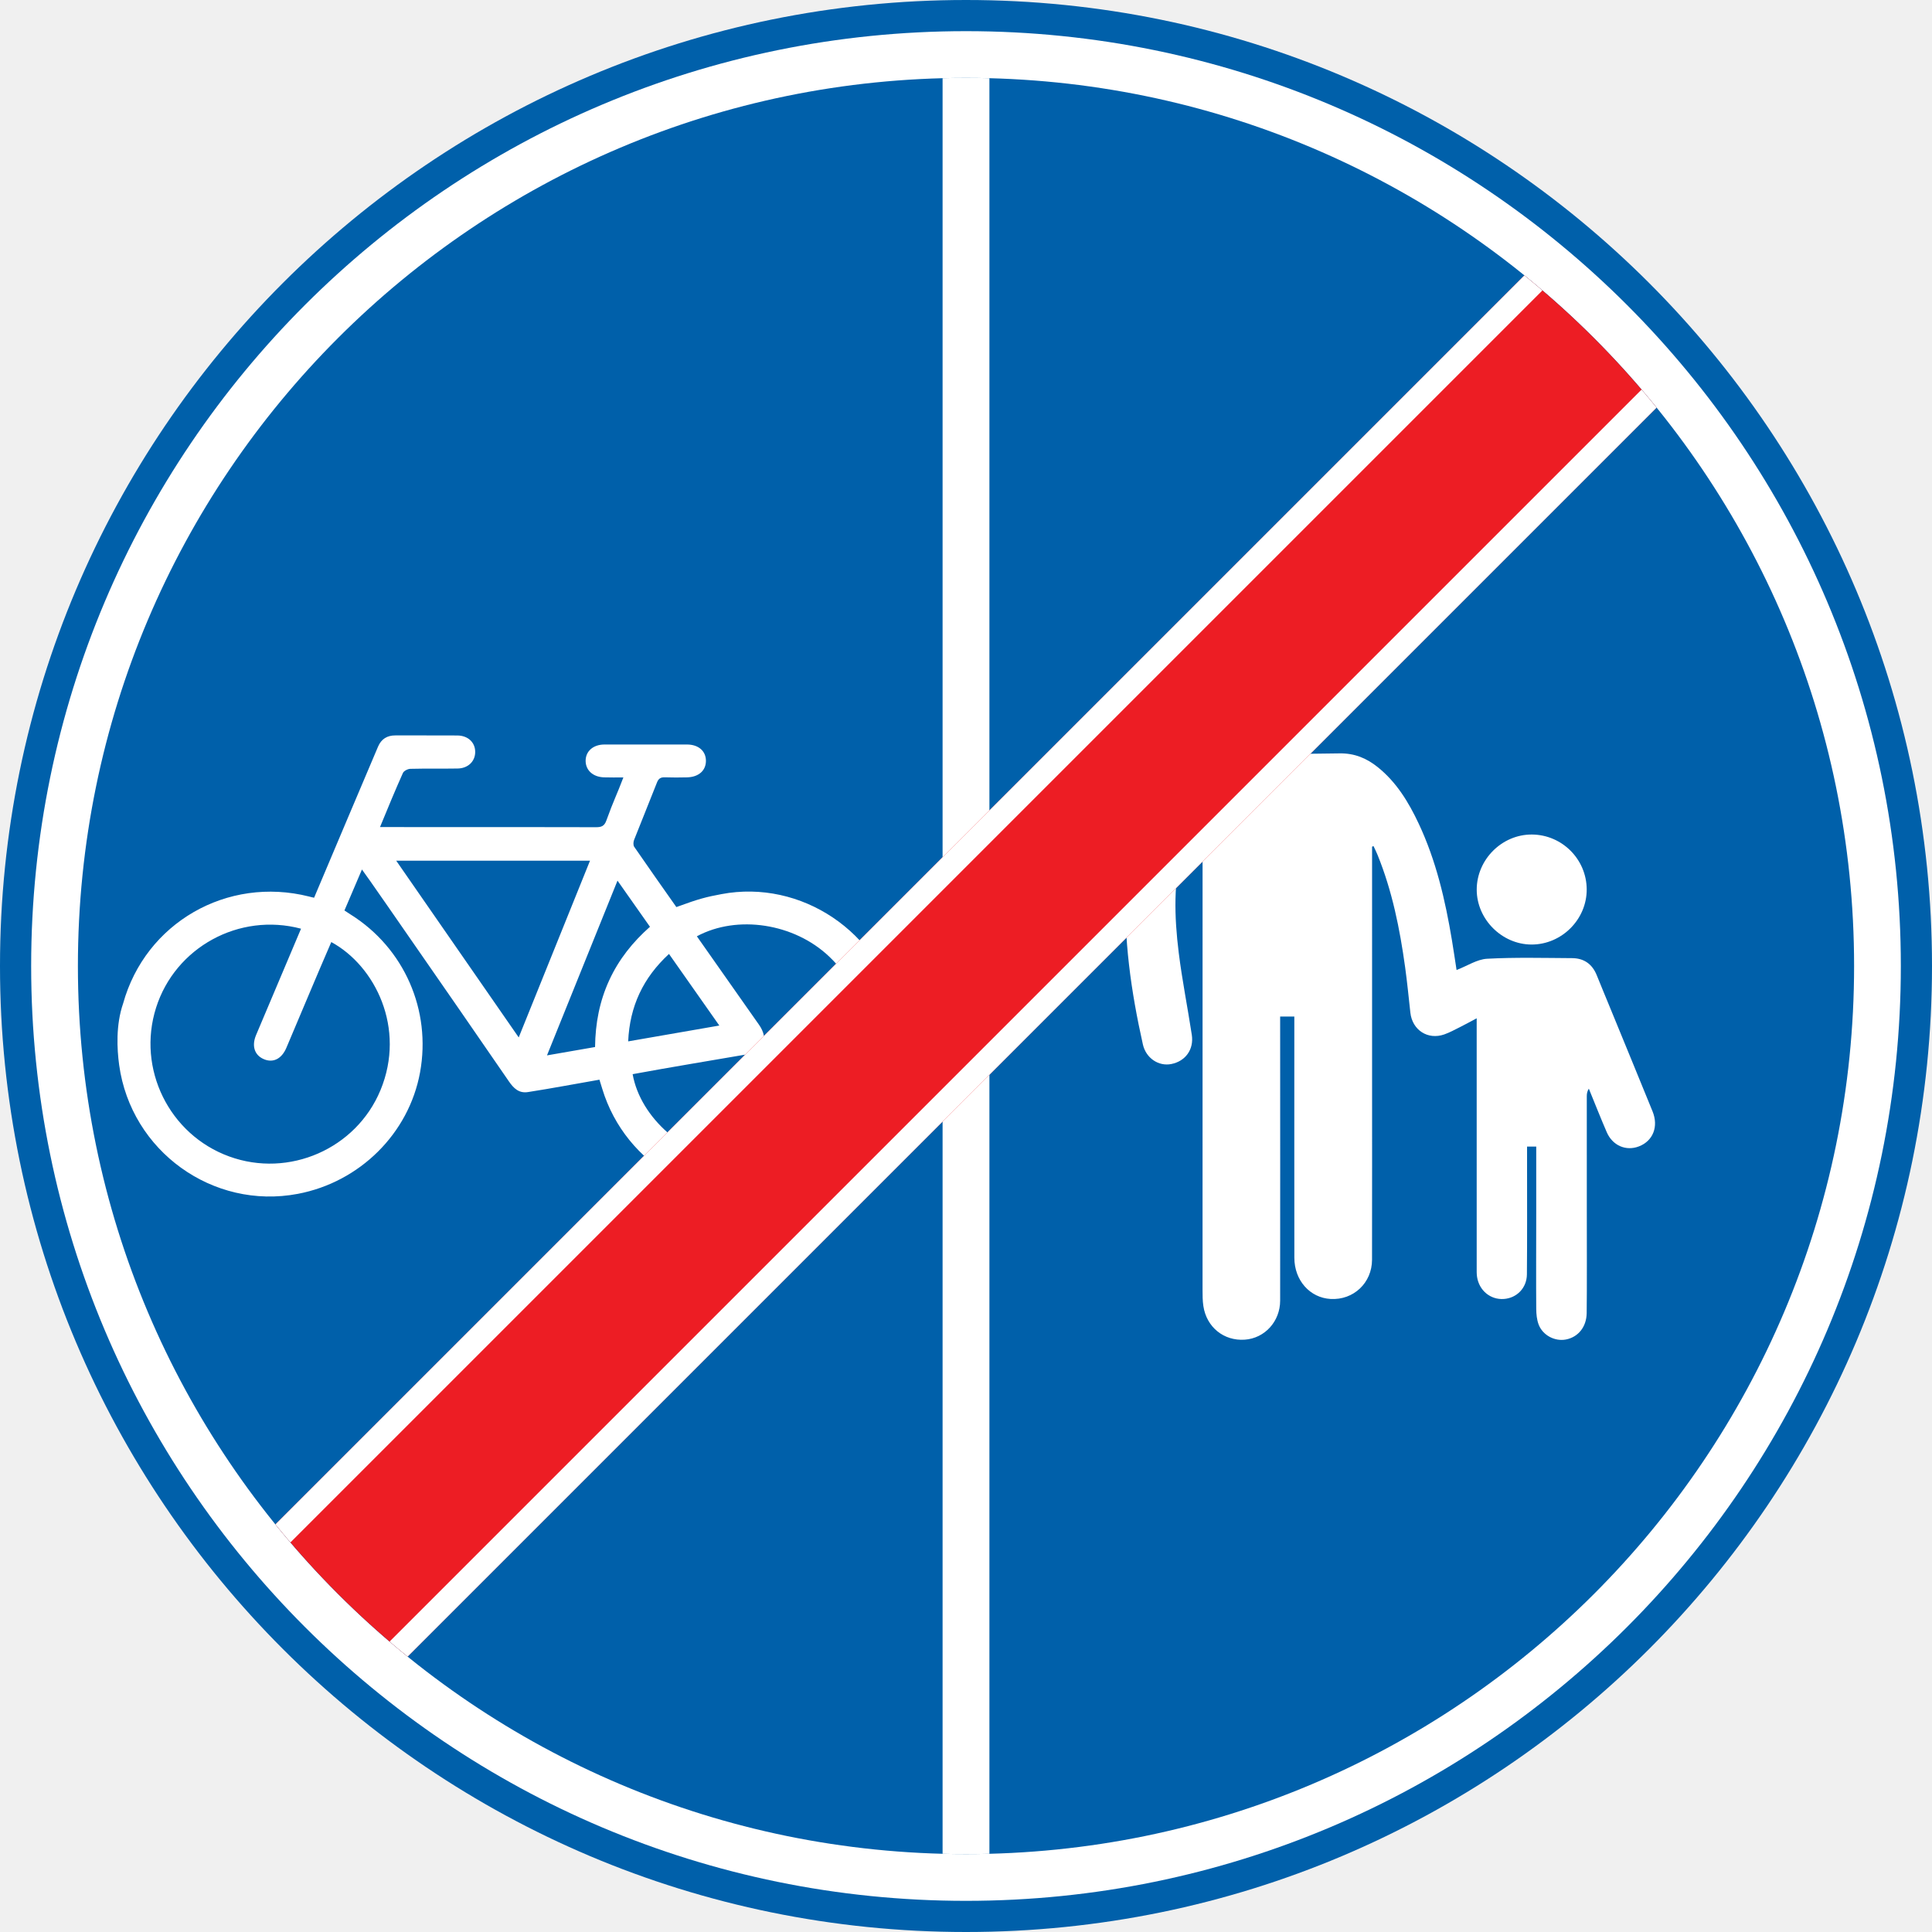
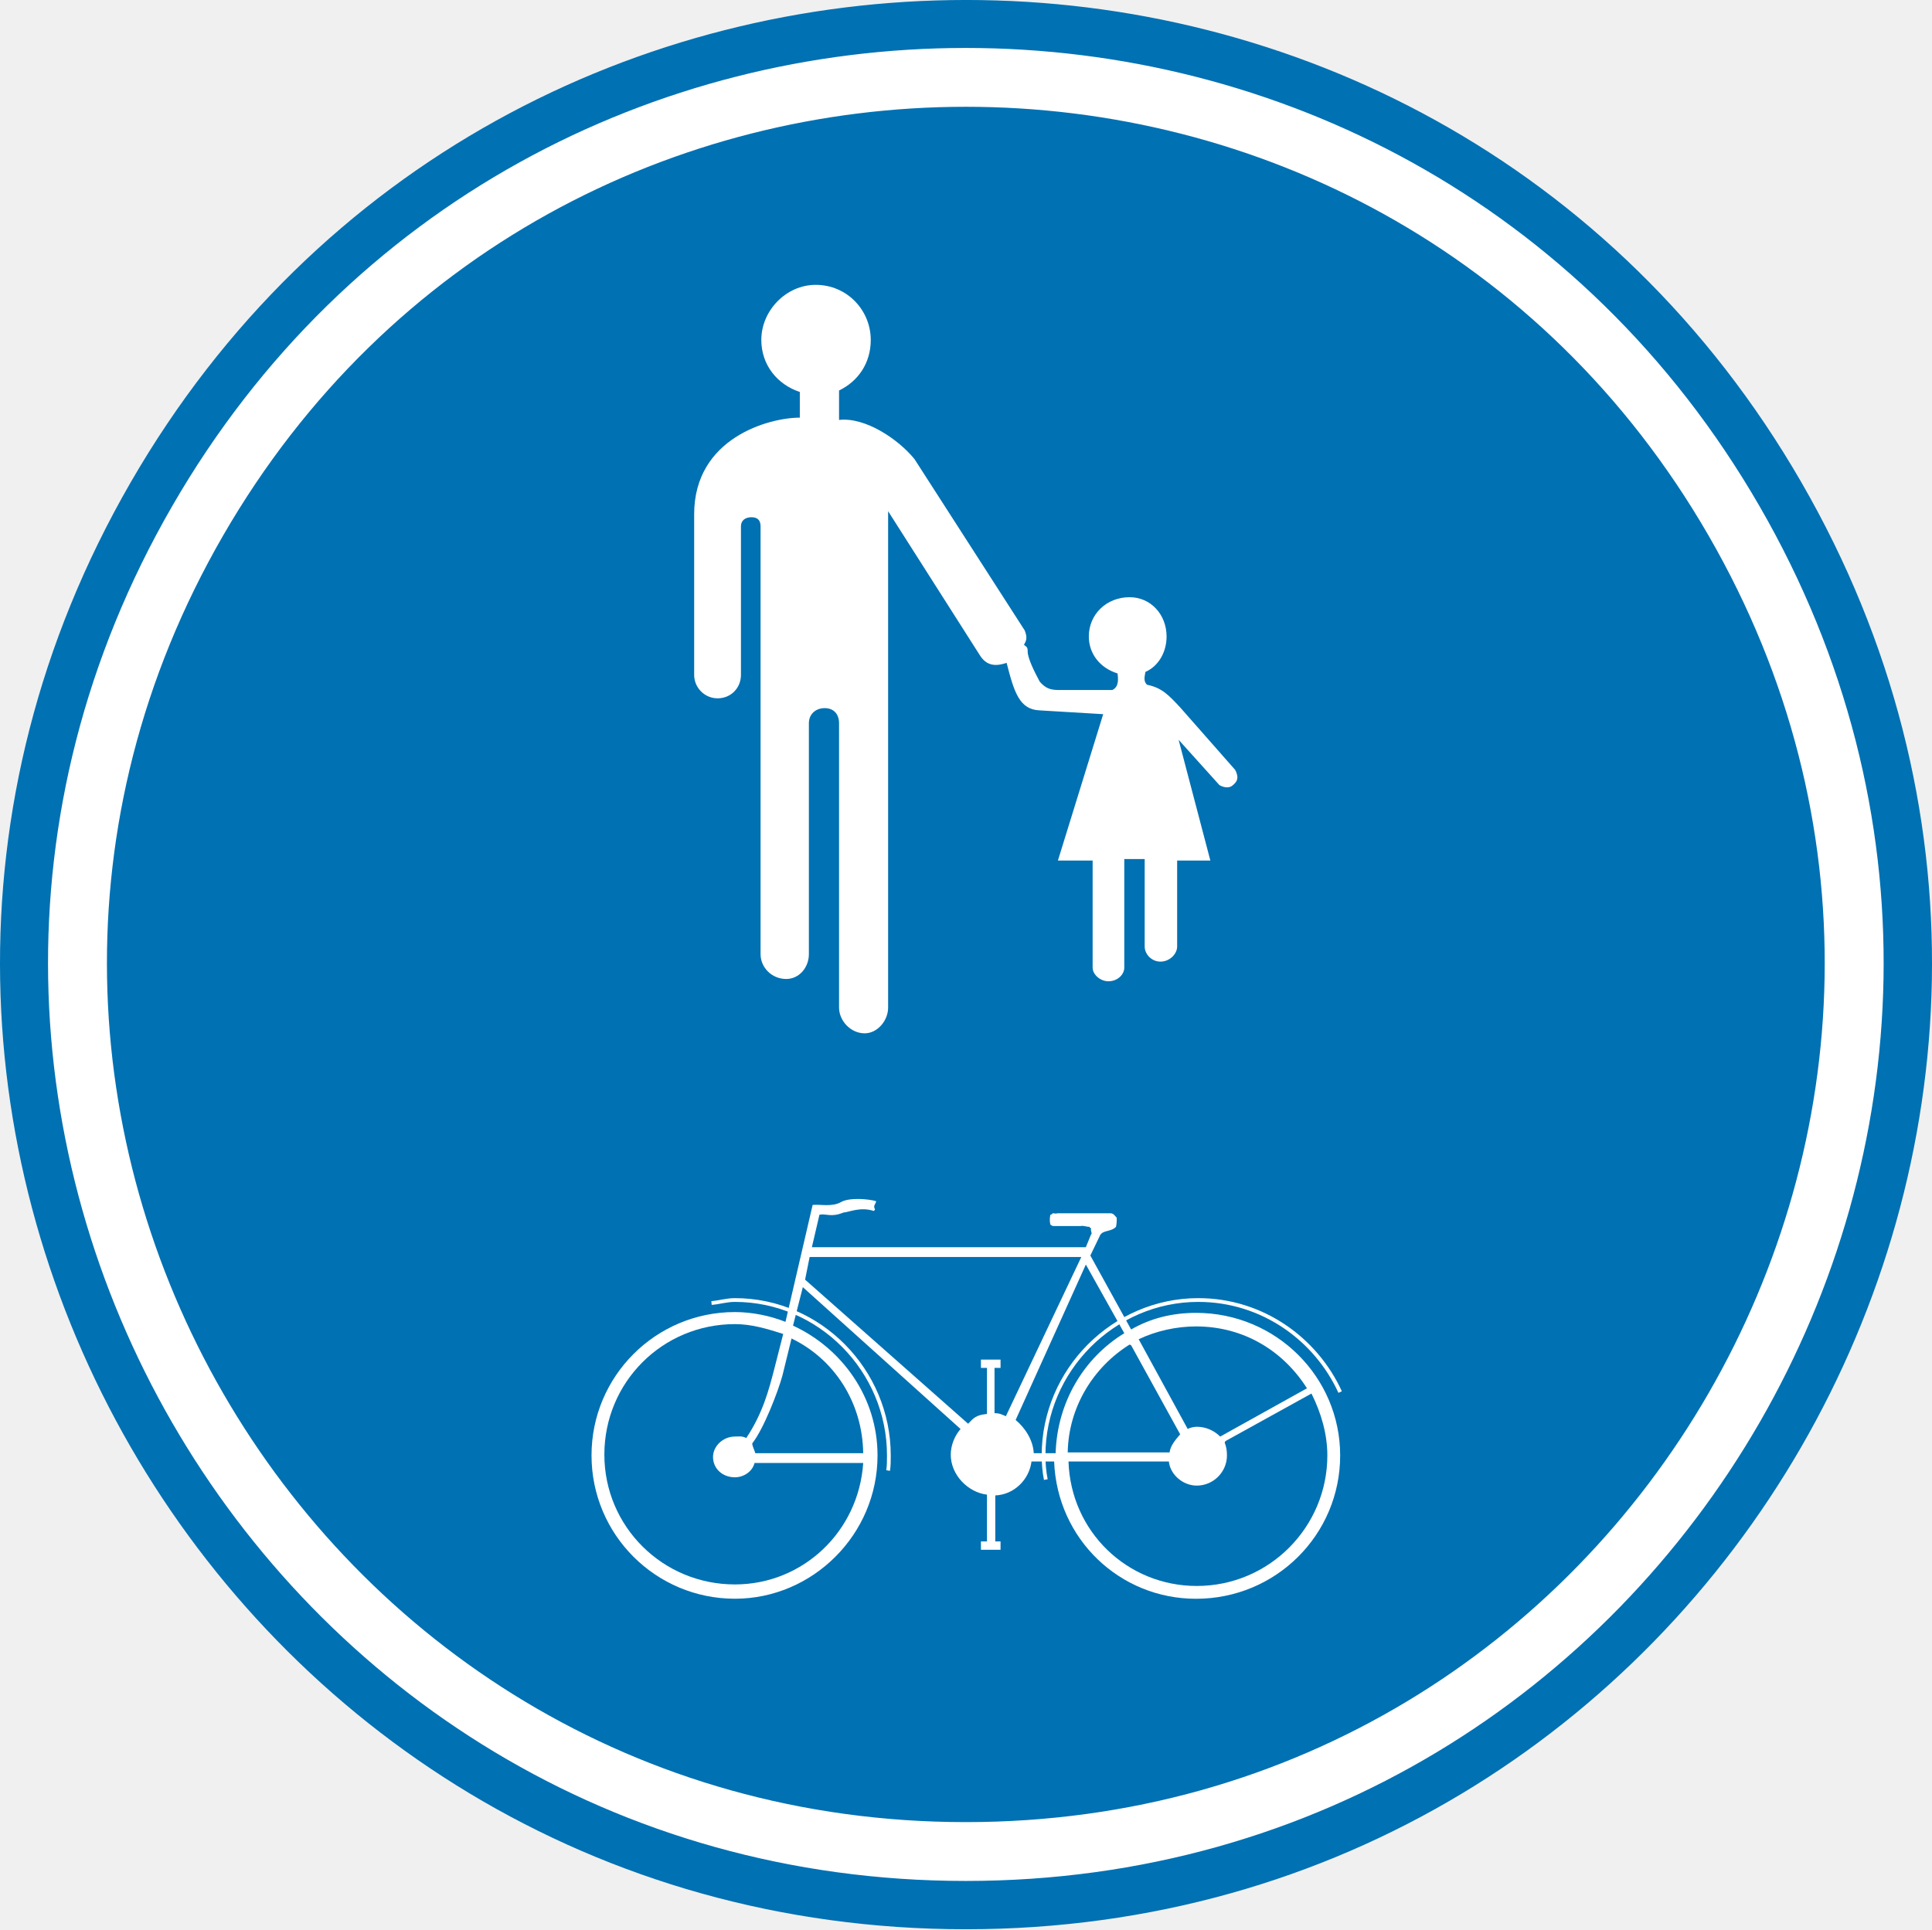
- <svg xmlns="http://www.w3.org/2000/svg" version="1.1" id="svg1" width="400" height="400" viewBox="0 0 400 400">
-   <defs id="defs1" />
-   <g id="g1">
-     <path id="path1" d="M 3000,1500 C 3000,671.57 2328.43,0 1500,0 671.566,0 0,671.57 0,1500 c 0,828.43 671.566,1500 1500,1500 828.43,0 1500,-671.57 1500,-1500" style="fill:#0060aa;fill-opacity:1;fill-rule:nonzero;stroke:none" transform="matrix(0.1333333,0,0,-0.1333333,0,400)" />
-     <path id="path2" d="M 2951.61,1500 C 2951.61,698.301 2301.7,48.379 1500,48.379 698.289,48.379 48.383,698.301 48.383,1500 c 0,801.71 649.914,1451.61 1451.617,1451.61 801.7,0 1451.61,-649.9 1451.61,-1451.61" style="fill:#ffffff;fill-opacity:1;fill-rule:nonzero;stroke:none" transform="matrix(0.1333333,0,0,-0.1333333,0,400)" />
-     <path id="path3" d="M 2879.03,1500 C 2879.03,738.391 2261.61,120.969 1500,120.969 738.379,120.969 120.969,738.391 120.969,1500 c 0,761.62 617.41,1379.04 1379.031,1379.04 761.61,0 1379.03,-617.42 1379.03,-1379.04" style="fill:#0060aa;fill-opacity:1;fill-rule:nonzero;stroke:none" transform="matrix(0.1333333,0,0,-0.1333333,0,400)" />
-     <path id="path4" d="m 1536.35,121.441 c -12.08,-0.312 -24.2,-0.472 -36.35,-0.472 -12.15,0 -24.27,0.16 -36.35,0.472 V 2878.56 c 12.08,0.31 24.2,0.48 36.35,0.48 12.15,0 24.27,-0.17 36.35,-0.48 V 121.441" style="fill:#ffffff;fill-opacity:1;fill-rule:nonzero;stroke:none" transform="matrix(0.1333333,0,0,-0.1333333,0,400)" />
-     <path id="path5" d="m 2378.11,1533.33 c 46.86,-0.11 85.99,39.06 85.72,85.76 -0.26,46.67 -38.23,84.69 -84.92,85.06 -46.59,0.36 -85.87,-38.8 -85.86,-85.65 0,-45.91 39.1,-85.05 85.06,-85.17 m -380.08,328.52 c 60.27,-0.41 110.45,48.86 110.74,108.76 0.3,60.55 -48.44,109.69 -109.13,110 -60.82,0.3 -109.5,-48.08 -109.67,-109.07 -0.2,-59.95 48.42,-109.29 108.06,-109.69 z M 2293,1265.05 c 0,-77.69 -0.03,-155.4 0.01,-233.12 0,-4.92 -0.19,-9.94 0.57,-14.78 3.3,-21.22 20.95,-35.611 41.49,-34.189 20.16,1.367 35.71,17.019 35.9,38.259 0.51,54.8 0.22,109.61 0.25,164.41 0,11.15 0,22.28 0,33.98 5.27,0 9.11,0 14.25,0 0,-34.3 0.02,-67.92 -0.01,-101.53 -0.02,-29.2 -0.34,-121.639 0.01,-150.83 0.1,-7.949 0.9,-16.328 3.61,-23.691 6.27,-16.957 25.25,-26.848 42.46,-23.528 18.95,3.668 31.89,19.348 32.25,40.84 0.5,30.52 0.21,124.329 0.21,154.869 0,60.64 -0.06,121.29 -0.04,181.93 0,3.78 0.45,7.56 3.16,11.88 9.24,-22.55 18.15,-45.26 27.83,-67.61 9.04,-20.86 29.86,-29.72 49.83,-22.1 21.99,8.41 30.94,30.69 21.31,54.4 -21.45,52.7 -43.12,105.3 -64.72,157.95 -7.3,17.82 -14.74,35.58 -21.94,53.47 -6.97,17.32 -19.84,26.45 -38.29,26.54 -44.02,0.24 -88.13,1.45 -132.01,-0.94 -15.58,-0.87 -30.68,-11.05 -47.38,-17.5 -2.26,14.62 -4.53,30.32 -7.14,45.97 -10.39,62.5 -24.63,123.97 -51.8,181.65 -15.59,33.09 -34.37,64.09 -63.53,87.46 -17.32,13.9 -36.15,21.69 -59.24,21.31 -56.58,-0.96 -113.19,-0.97 -169.77,-0.06 -67.23,1.1 -110.65,-32.74 -137.57,-91.33 -16.13,-35.11 -22.38,-72.83 -24.25,-111.05 -4.17,-84.44 7.85,-167.35 26.21,-249.48 4.79,-21.37 24.4,-34.3 44,-30.48 22.07,4.32 35.47,22.62 31.95,45.45 -6.5,42.52 -14.98,84.76 -20.28,127.41 -6.93,55.89 -8.72,111.96 6.76,167.04 5.2,18.5 12.79,35.98 29.5,50.86 0.33,-6.74 0.76,-11.43 0.76,-16.11 -0.03,-220.55 -0.08,-504.35 -0.04,-724.9 0,-8.531 0,-17.141 1.27,-25.512 4.94,-32.867 31.79,-54.457 64.28,-52.226 30.89,2.109 54.92,28.148 54.95,60.629 0.17,119.939 0.03,303.119 0,423.059 0,5.74 0,11.49 0,18.1 7.65,0 14.09,0 22.01,0 0,-11.5 0,-22.61 0,-33.71 0,-113.66 -0.09,-227.3 0.05,-340.95 0.04,-35.08 24.15,-62.101 56.3,-63.921 35.5,-2.008 64.24,24.901 64.32,60.921 0.18,99.27 0.08,198.54 0.08,297.81 0,111.86 -0.01,223.7 -0.01,335.56 0,2.67 0,5.34 0,8.02 0.73,0.3 1.49,0.61 2.24,0.92 2.06,-4.49 4.31,-8.9 6.17,-13.47 22.81,-56.05 34.64,-114.82 42.88,-174.41 3.26,-23.54 5.54,-47.21 8.17,-70.85 2.97,-26.93 27.06,-42.66 52.6,-33.72 8.4,2.94 16.34,7.32 24.33,11.31 7.9,3.95 15.62,8.22 26.05,13.74 0,-53.19 0,-103.46 0,-153.75" style="fill:#ffffff;fill-opacity:1;fill-rule:nonzero;stroke:none" transform="matrix(0.1333333,0,0,-0.1333333,0,400)" />
-     <path id="path1-8" d="m 185.689,209.446 c -3.442,-16.413 -19.834,-27.453 -36.315,-24.327 -3.11,0.59 -4.502,0.899 -9.341,2.68 -2.828,-4.024 -5.808,-8.231 -8.729,-12.481 -0.228,-0.333 -0.185,-1.011 -0.021,-1.43 1.553,-3.966 3.185,-7.9 4.732,-11.869 0.324,-0.835 0.781,-1.114 1.639,-1.084 1.527,0.055 3.058,0.043 4.585,0.008 2.405,-0.055 3.918,-1.399 3.916,-3.427 -0.001,-2.02 -1.541,-3.368 -3.919,-3.374 -5.695,-0.012 -11.388,-0.009 -17.081,0 -2.346,0.005 -3.922,1.393 -3.906,3.407 0.017,1.945 1.536,3.322 3.804,3.392 1.254,0.037 2.56,0.022 4.01,0.022 -1.431,3.775 -1.946,4.563 -3.538,8.957 -0.399,1.1 -1.014,1.347 -2.095,1.344 -26.682,-0.061 -41.619,0.003 -44.753,-0.027 1.693,-4.117 3.107,-7.538 4.74,-11.195 0.199,-0.44 1.002,-0.85 1.536,-0.863 3.265,-0.084 6.535,-0.009 9.804,-0.066 2.149,-0.039 3.607,-1.469 3.628,-3.391 0.022,-2.001 -1.48,-3.436 -3.71,-3.449 -4.272,-0.028 -8.542,0.002 -12.812,-0.013 -1.717,-0.007 -2.917,0.741 -3.592,2.32 -4.435,10.419 -8.826,20.857 -13.241,31.285 -0.46,-0.09 -0.745,-0.175 -1.045,-0.251 -16.954,-4.27 -33.857,5.447 -38.499,22.16 -1.528,4.441 -1.266,9.444 -0.815,12.73 2.463,17.812 19.377,30.012 36.988,26.671 12.845,-2.437 22.989,-12.512 25.305,-25.133 2.364,-12.884 -3.274,-25.732 -14.343,-32.684 -0.429,-0.269 -0.848,-0.554 -1.308,-0.854 1.223,-2.862 2.384,-5.581 3.625,-8.484 1.114,1.485 6.344,9.033 20.182,29.017 3.416,4.936 6.829,9.877 10.225,14.828 0.973,1.421 2.083,2.553 3.997,2.231 5.01,-0.782 9.635,-1.665 14.766,-2.558 0,0 0.355,1.141 0.592,1.919 4.829,15.855 21.223,25.242 37.288,21.435 16.836,-3.988 27.261,-20.461 23.7,-37.446 z M 78.772,225.709 c -5.029,12.146 -18.949,18.231 -31.32,13.723 -12.439,-4.53 -19.143,-18.171 -15.138,-30.799 3.961,-12.493 17.194,-19.765 30.011,-16.354 -2.197,5.196 -9.294,21.981 -9.321,22.048 -0.917,2.216 -0.318,4.103 1.559,4.936 1.95,0.866 3.74,0.001 4.733,-2.338 3.1,-7.293 6.138,-14.612 9.293,-21.881 9.081,4.929 15.495,17.839 10.184,30.665 z M 107.395,214.787 C 98.926,202.569 90.578,190.526 82.033,178.199 h 40.121 c -4.906,12.163 -9.777,24.233 -14.759,36.588 z m 15.804,1.99 c -3.315,0.576 -6.459,1.123 -9.951,1.729 4.906,-12.163 9.702,-24.048 14.598,-36.179 2.331,3.312 4.476,6.359 6.722,9.551 -3.551,3.144 -6.45,6.758 -8.434,11.074 -1.992,4.33 -2.874,8.885 -2.934,13.824 z m 15.31,-19.274 c 3.464,4.929 6.864,9.768 10.419,14.825 -6.368,1.106 -12.499,2.171 -18.871,3.279 0.32,-7.27 3.1,-13.169 8.452,-18.104 z m 38.559,29.514 c -4.549,9.366 -14.988,15.095 -25.082,13.768 -10.244,-1.347 -19.364,-9.251 -21.005,-18.389 7.883,-1.452 15.794,-2.748 23.694,-4.109 3.486,-0.603 4.526,-3.192 2.476,-6.114 -4.266,-6.075 -8.533,-12.148 -12.872,-18.323 8.376,-4.515 20.173,-2.67 27.398,4.199 8.037,7.637 10.174,19.122 5.392,28.969" style="fill:#ffffff;fill-opacity:1;fill-rule:nonzero;stroke:none;stroke-width:0.149" />
-     <path id="path7" d="M 2572.32,2367.03 632.973,427.68 C 557.559,488.738 488.734,557.57 427.68,632.969 L 2367.03,2572.32 c 75.4,-61.05 144.23,-129.88 205.29,-205.29" style="fill:#ed1d24;fill-opacity:1;fill-rule:nonzero;stroke:none" transform="matrix(0.1333333,0,0,-0.1333333,0,400)" />
-     <path id="path8" d="M 2395.06,2549.03 450.973,604.941 c -7.891,9.239 -15.649,18.59 -23.293,28.028 L 2367.03,2572.32 c 9.44,-7.65 18.78,-15.41 28.03,-23.29" style="fill:#ffffff;fill-opacity:1;fill-rule:nonzero;stroke:none" transform="matrix(0.1333333,0,0,-0.1333333,0,400)" />
-     <path id="path9" d="M 2572.32,2367.03 632.973,427.68 c -9.453,7.648 -18.797,15.41 -28.032,23.289 L 2549.03,2395.06 c 7.88,-9.24 15.64,-18.59 23.29,-28.03" style="fill:#ffffff;fill-opacity:1;fill-rule:nonzero;stroke:none" transform="matrix(0.1333333,0,0,-0.1333333,0,400)" />
-   </g>
+ <svg xmlns="http://www.w3.org/2000/svg" version="1.1" id="Calque_1" x="0px" y="0px" width="79.58px" height="79.485px" viewBox="0 0 79.58 79.485" enable-background="new 0 0 79.58 79.485" xml:space="preserve">
+   <path fill-rule="evenodd" clip-rule="evenodd" fill="#0071B3" d="M39.783,79.408c-30.525,0-49.595-33.06-34.333-59.497  c15.263-26.438,53.419-26.453,68.683,0C89.395,46.349,70.309,79.408,39.783,79.408z" />
+   <path fill="none" stroke="#0071B3" stroke-width="0.155" stroke-miterlimit="3.863" d="M39.783,79.408  c-30.525,0-49.595-33.06-34.333-59.497c15.263-26.438,53.419-26.453,68.683,0C89.395,46.349,70.309,79.408,39.783,79.408z" />
+   <path fill-rule="evenodd" clip-rule="evenodd" fill="#FFFFFF" d="M39.783,77.418c-29.002,0-47.124-31.411-32.623-56.527  c14.485-25.117,50.746-25.117,65.247,0C86.908,46.007,68.785,77.418,39.783,77.418z" />
+   <path fill="none" stroke="#FFFFFF" stroke-width="0.155" stroke-miterlimit="3.863" d="M39.783,77.418  c-29.002,0-47.124-31.411-32.623-56.527c14.485-25.117,50.746-25.117,65.247,0C86.908,46.007,68.785,77.418,39.783,77.418z" />
+   <path fill-rule="evenodd" clip-rule="evenodd" fill="#0071B3" d="M39.783,74.994c-27.137,0-44.093-29.392-30.525-52.892  c13.569-23.5,47.482-23.5,61.05,0S66.92,74.994,39.783,74.994z" />
+   <path fill="none" stroke="#0071B3" stroke-width="0.155" stroke-miterlimit="3.863" d="M39.783,74.994  c-27.137,0-44.093-29.392-30.525-52.892c13.569-23.5,47.482-23.5,61.05,0S66.92,74.994,39.783,74.994z" />
+   <path fill="#FFFFFF" d="M42.208,25.973l-4.538-7.056c-0.653-0.808-2.021-1.741-3.109-1.616v-1.213  c0.777-0.373,1.306-1.119,1.306-2.082c0-1.213-0.964-2.27-2.27-2.27c-1.212,0-2.238,1.057-2.238,2.27  c0,1.025,0.653,1.834,1.586,2.144v1.057c-1.275,0-4.352,0.84-4.352,3.979v6.621c0,0.529,0.435,0.964,0.963,0.964  c0.56,0,0.964-0.435,0.964-0.964v-6.123c0-0.249,0.187-0.374,0.435-0.374c0.249,0,0.373,0.125,0.373,0.374v17.624  c0,0.56,0.467,1.026,1.057,1.026c0.529,0,0.933-0.467,0.933-1.026v-9.511c0-0.373,0.279-0.622,0.652-0.622s0.591,0.249,0.591,0.622  v11.718c0,0.529,0.466,1.058,1.057,1.058c0.528,0,0.964-0.528,0.964-1.058V21.062l3.761,5.906c0.311,0.528,0.747,0.466,1.12,0.342  c0.311,1.212,0.527,1.927,1.367,1.958l2.611,0.156l-1.865,6.03h1.43v4.414c0,0.281,0.311,0.561,0.652,0.561  c0.373,0,0.652-0.279,0.652-0.561v-4.476h0.84v3.606c0,0.31,0.279,0.621,0.652,0.621s0.685-0.312,0.685-0.621v-3.544h1.368  l-1.307-4.974l1.68,1.866c0.217,0.124,0.435,0.124,0.559,0c0.188-0.156,0.249-0.311,0.094-0.622l-2.27-2.58  c-0.467-0.498-0.746-0.808-1.367-0.933c-0.156-0.155-0.094-0.342-0.063-0.528c0.56-0.249,0.871-0.839,0.871-1.461  c0-0.902-0.653-1.617-1.523-1.617c-0.964,0-1.68,0.715-1.68,1.617c0,0.715,0.467,1.305,1.182,1.523  c0.031,0.218,0.063,0.56-0.217,0.684h-2.176c-0.373,0-0.561-0.062-0.809-0.342c-0.218-0.404-0.498-0.964-0.498-1.243  c0-0.218-0.063-0.187-0.154-0.28C42.27,26.408,42.332,26.284,42.208,25.973z" />
+   <path fill="none" stroke="#FFFFFF" stroke-width="0" stroke-miterlimit="3.863" d="M42.208,25.973l-4.538-7.056  c-0.653-0.808-2.021-1.741-3.109-1.616v-1.213c0.777-0.373,1.306-1.119,1.306-2.082c0-1.213-0.964-2.27-2.27-2.27  c-1.212,0-2.238,1.057-2.238,2.27c0,1.025,0.653,1.834,1.586,2.144v1.057c-1.275,0-4.352,0.84-4.352,3.979v6.621  c0,0.529,0.435,0.964,0.963,0.964c0.56,0,0.964-0.435,0.964-0.964v-6.123c0-0.249,0.187-0.374,0.435-0.374  c0.249,0,0.373,0.125,0.373,0.374v17.624c0,0.56,0.467,1.026,1.057,1.026c0.529,0,0.933-0.467,0.933-1.026v-9.511  c0-0.373,0.279-0.622,0.652-0.622s0.591,0.249,0.591,0.622v11.718c0,0.529,0.466,1.058,1.057,1.058c0.528,0,0.964-0.528,0.964-1.058  V21.062l3.761,5.906c0.311,0.528,0.747,0.466,1.12,0.342c0.311,1.212,0.527,1.927,1.367,1.958l2.611,0.156l-1.865,6.03h1.43v4.414  c0,0.281,0.311,0.561,0.652,0.561c0.373,0,0.652-0.279,0.652-0.561v-4.476h0.84v3.606c0,0.31,0.279,0.621,0.652,0.621  s0.685-0.312,0.685-0.621v-3.544h1.368l-1.307-4.974l1.68,1.866c0.217,0.124,0.435,0.124,0.559,0  c0.188-0.156,0.249-0.311,0.094-0.622l-2.27-2.58c-0.467-0.498-0.746-0.808-1.367-0.933c-0.156-0.155-0.094-0.342-0.063-0.528  c0.56-0.249,0.871-0.839,0.871-1.461c0-0.902-0.653-1.617-1.523-1.617c-0.964,0-1.68,0.715-1.68,1.617  c0,0.715,0.467,1.305,1.182,1.523c0.031,0.218,0.063,0.56-0.217,0.684h-2.176c-0.373,0-0.561-0.062-0.809-0.342  c-0.218-0.404-0.498-0.964-0.498-1.243c0-0.218-0.063-0.187-0.154-0.28C42.27,26.408,42.332,26.284,42.208,25.973z" />
+   <path fill="#FFFFFF" d="M33.069,53.031l6.497,5.845c-0.249,0.28-0.404,0.684-0.404,1.057c0,0.839,0.715,1.554,1.492,1.647v1.928  h-0.249v0.342h0.808v-0.342h-0.217v-1.896c0.777-0.031,1.398-0.652,1.492-1.398h0.932c0.125,3.201,2.705,5.656,5.844,5.656  c3.295,0,5.938-2.642,5.938-5.905c0-3.233-2.643-5.875-5.938-5.875c-0.963,0-1.864,0.218-2.672,0.685l-1.68-3.047l0.404-0.84  c0.125-0.217,0.436-0.124,0.652-0.341C46,50.39,46,50.297,46,50.173c-0.093-0.095-0.124-0.187-0.279-0.187h-2.176  c-0.031,0.03-0.125,0-0.187,0c0,0.03-0.062,0.062-0.093,0.062c-0.031,0.155-0.031,0.28,0,0.403c0.031,0.031,0.093,0.063,0.123,0.063  h1.119c0.125-0.031,0.219,0.032,0.373,0.032c0,0.03,0,0.03,0.063,0.062c-0.031,0.125,0.063,0.217,0,0.248l-0.217,0.529H33.442  l0.311-1.337c0.28-0.062,0.466,0.125,0.995-0.093c0.186,0,0.683-0.25,1.243-0.063c0.124-0.093-0.031-0.125,0.031-0.156  c-0.062-0.031,0.093-0.217,0.062-0.248c-0.311-0.094-1.088-0.156-1.43,0.031c-0.373,0.217-0.839,0.094-1.181,0.124l-1.119,4.818  c-0.622-0.248-1.368-0.404-2.083-0.404c-3.263,0-5.906,2.642-5.906,5.906c0,3.264,2.643,5.905,5.906,5.905  c3.202,0,5.875-2.642,5.875-5.905c0-2.394-1.461-4.414-3.481-5.347L33.069,53.031" />
+   <path fill="none" stroke="#FFFFFF" stroke-width="0.155" stroke-miterlimit="3.863" d="M29.308,53.685  c0.342-0.03,0.621-0.124,0.963-0.124c3.482,0,6.342,2.891,6.342,6.403c0,0.218,0,0.435-0.031,0.622" />
+   <path fill="#0071B3" d="M30.738,59.248c-0.156-0.092-0.311-0.062-0.467-0.062c-0.497,0-0.901,0.404-0.901,0.839  c0,0.498,0.404,0.84,0.901,0.84c0.342,0,0.715-0.217,0.809-0.59h4.476c-0.187,2.828-2.487,5.004-5.285,5.004  c-2.984,0-5.377-2.394-5.377-5.347c0-2.983,2.393-5.378,5.377-5.378c0.684,0,1.306,0.188,1.99,0.405l-0.373,1.461  C31.67,57.26,31.422,58.223,30.738,59.248" />
+   <path fill="#0071B3" d="M32.603,55.146l-0.373,1.523c-0.187,0.684-0.777,2.207-1.244,2.798c0,0.124,0.094,0.279,0.125,0.404h4.445  C35.525,57.757,34.343,55.984,32.603,55.146z" />
+   <path fill="none" stroke="#0071B3" stroke-width="0" stroke-miterlimit="3.863" d="M32.603,55.146l-0.373,1.523  c-0.187,0.684-0.777,2.207-1.244,2.798c0,0.124,0.094,0.279,0.125,0.404h4.445C35.525,57.757,34.343,55.984,32.603,55.146z" />
+   <path fill="#0071B3" d="M33.162,52.722l0.187-0.933h11.19l-3.107,6.559c-0.156-0.063-0.25-0.125-0.467-0.125v-1.865h0.248v-0.342  h-0.808v0.342h0.249v1.897c-0.482,0.046-0.56,0.187-0.777,0.403L33.162,52.722" />
+   <path fill="#0071B3" d="M50.477,59.373l3.543-1.959c0.404,0.809,0.654,1.68,0.654,2.55c0,2.952-2.395,5.378-5.379,5.378  c-2.859,0-5.191-2.238-5.283-5.129h4.133c0.063,0.559,0.592,0.994,1.15,0.994c0.684,0,1.244-0.559,1.244-1.243  c0-0.218-0.031-0.373-0.094-0.528" />
+   <path fill="#0071B3" d="M50.26,59.187l3.574-1.989c-0.964-1.522-2.581-2.549-4.57-2.549c-0.808,0-1.646,0.187-2.361,0.528  l2.02,3.699c0.094-0.063,0.28-0.093,0.373-0.093C49.668,58.783,50.01,58.938,50.26,59.187" />
+   <path fill="#0071B3" d="M46.592,55.426l2.02,3.668c-0.186,0.217-0.404,0.466-0.436,0.746H43.98c0.031-1.865,1.057-3.514,2.549-4.445  " />
+   <path fill="#0071B3" d="M44.727,52.1l-2.892,6.403c0.373,0.311,0.716,0.808,0.746,1.368h0.901c0.063-2.084,1.15-3.918,2.828-4.942  L44.727,52.1" />
+   <path fill="none" stroke="#FFFFFF" stroke-width="0.155" stroke-miterlimit="3.863" d="M43.078,60.959  c-0.063-0.311-0.093-0.653-0.093-0.995c0-3.513,2.891-6.403,6.372-6.403c2.643,0,4.85,1.616,5.844,3.792" />
</svg>
